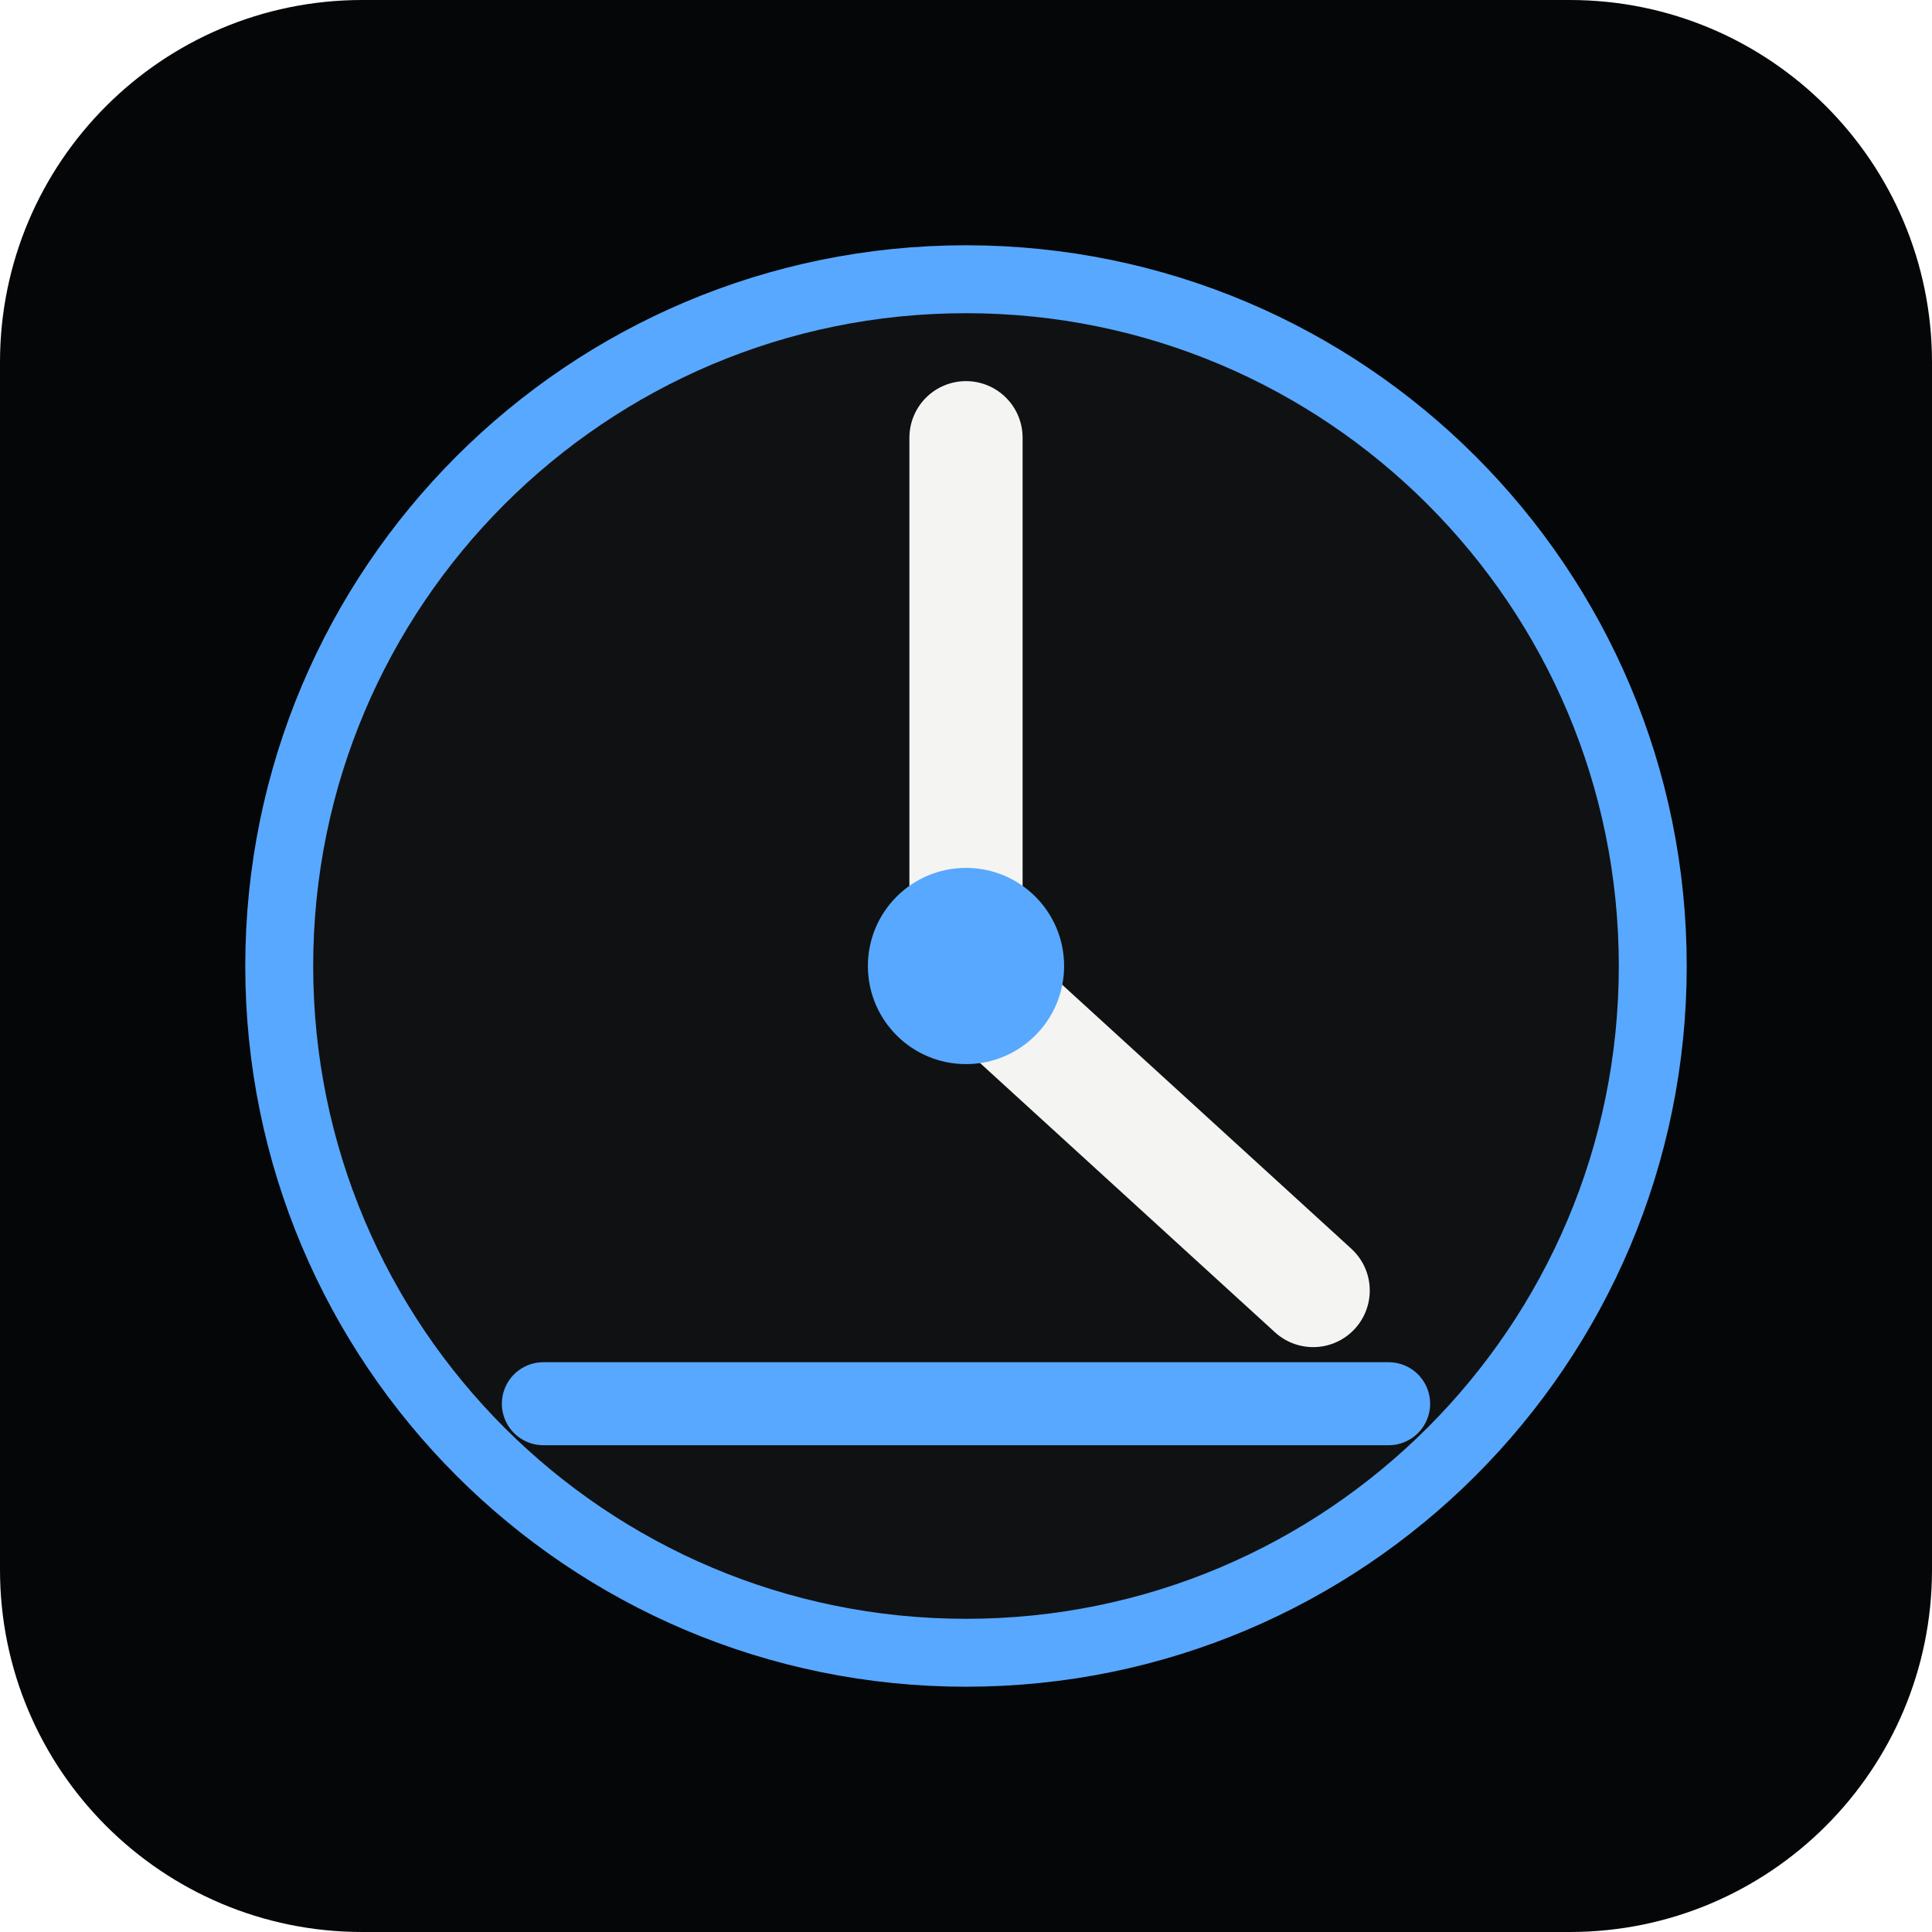
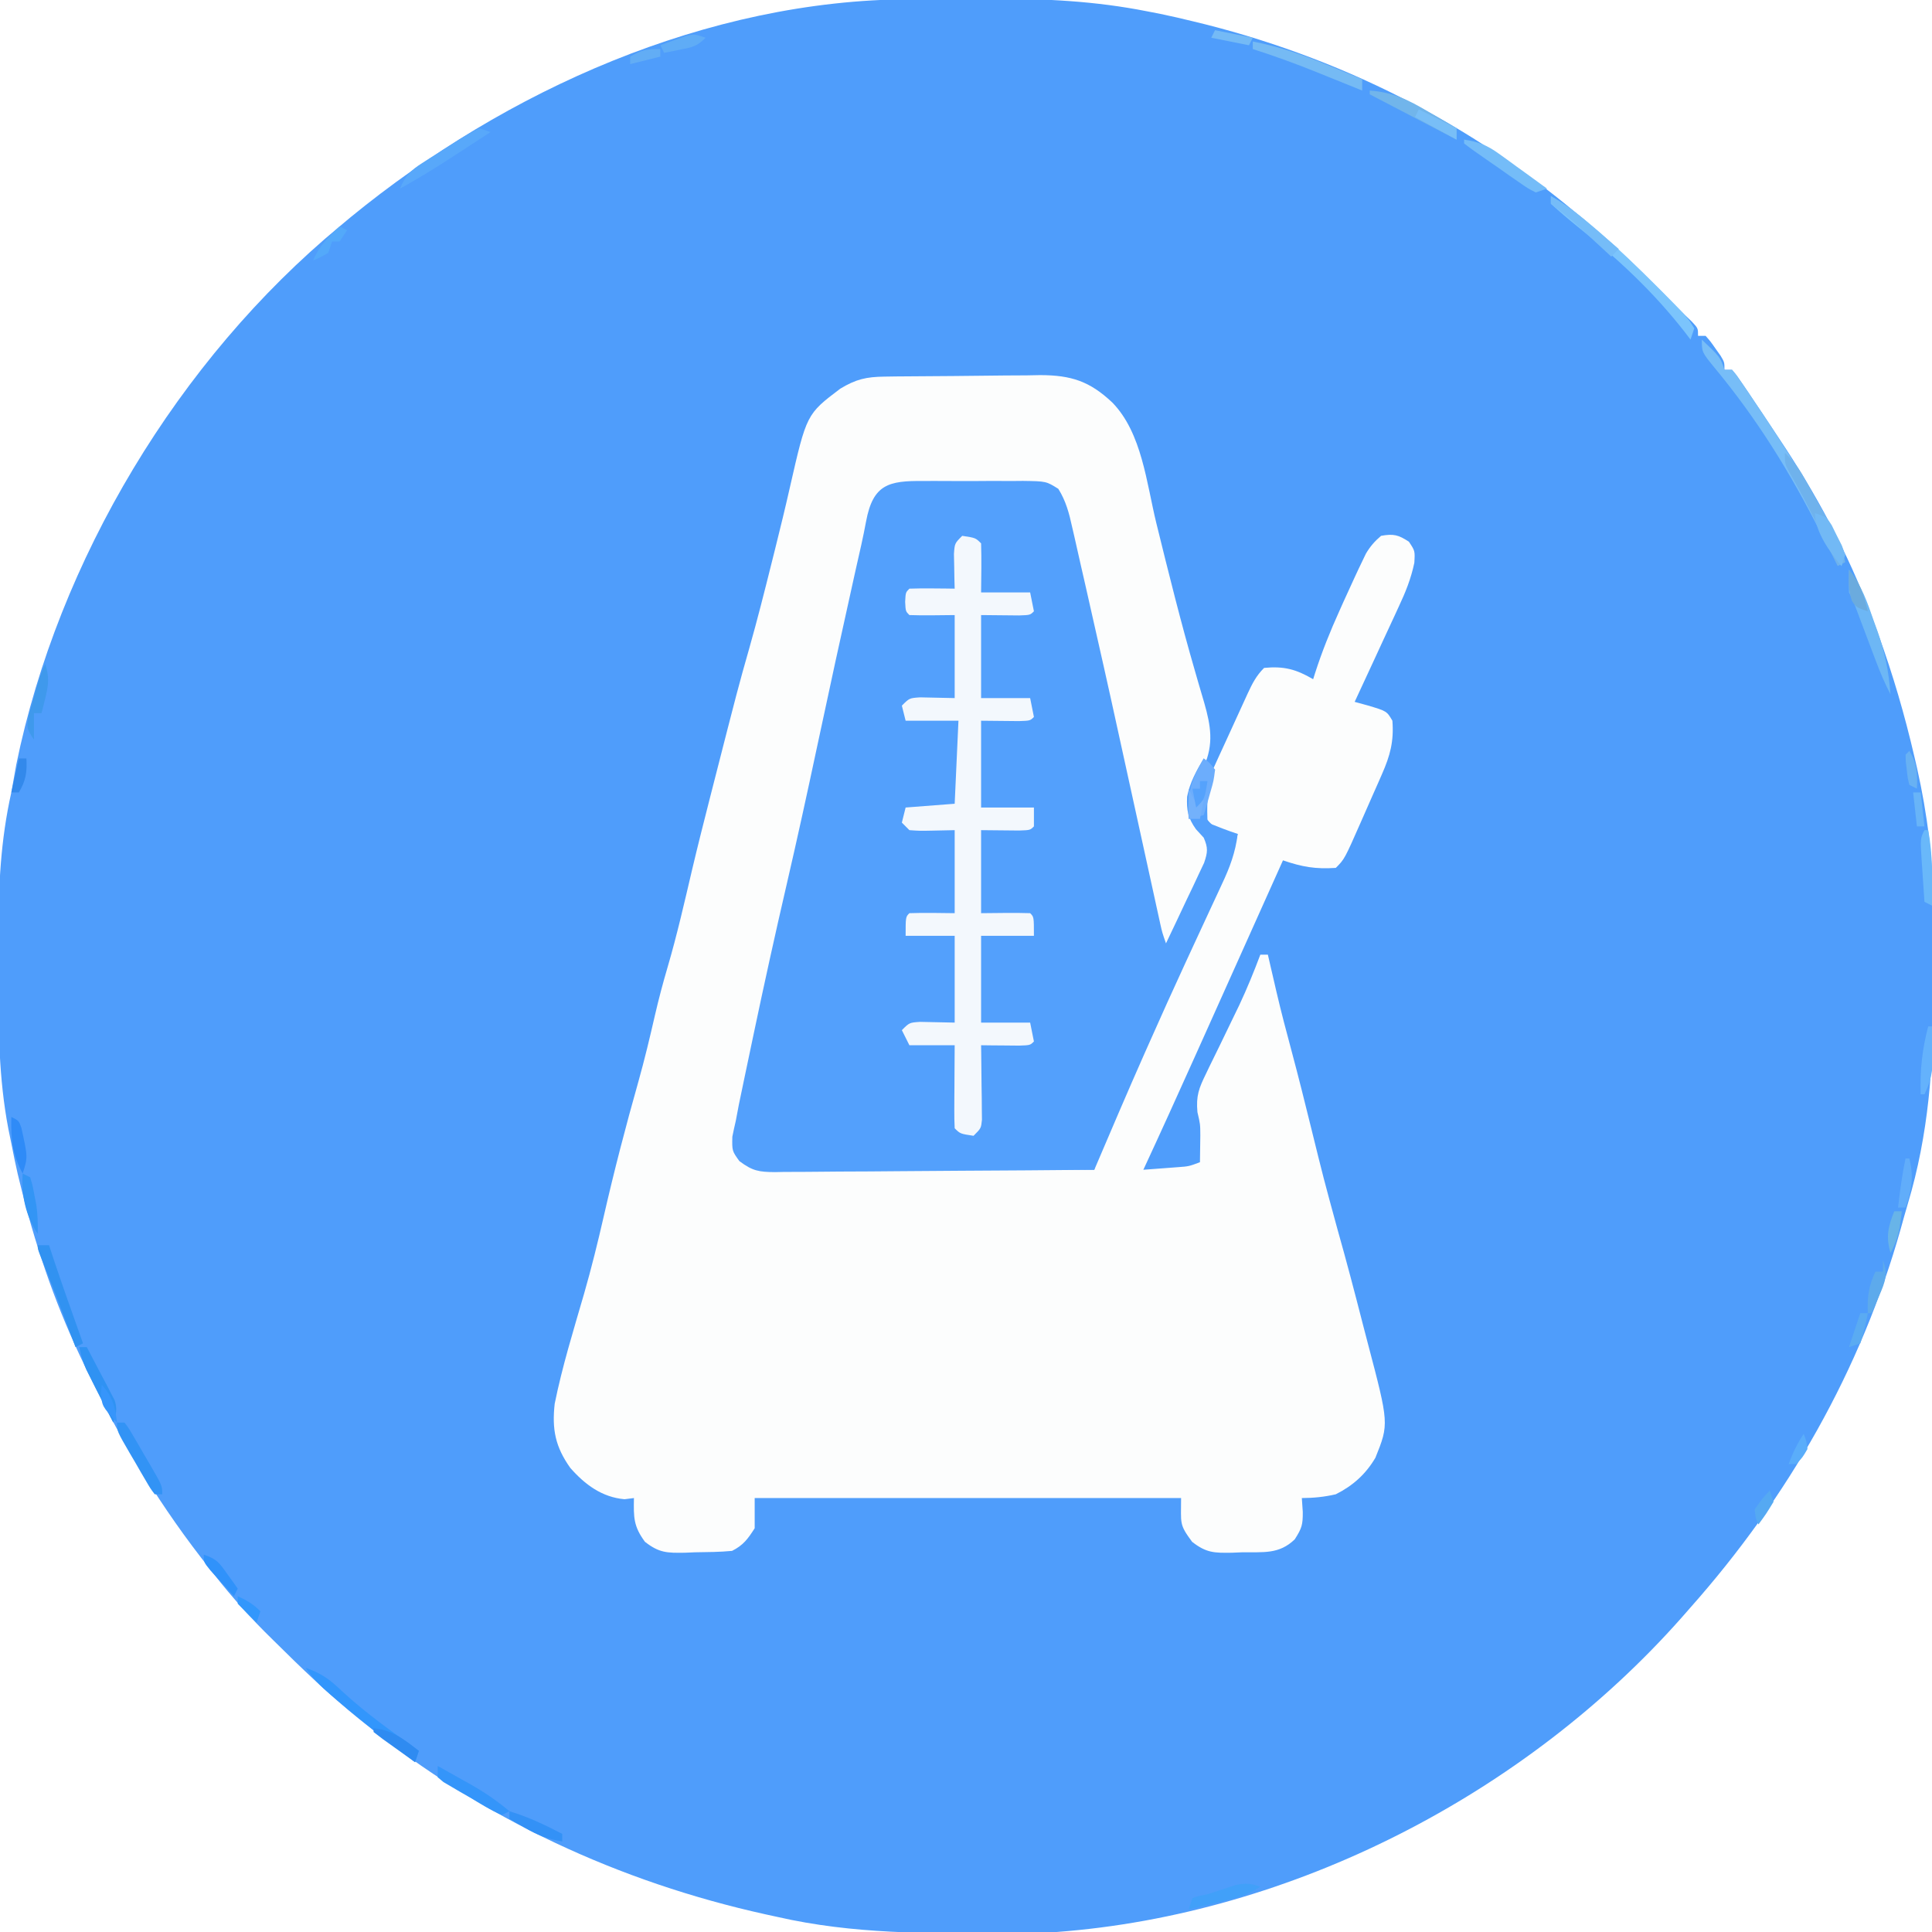
- <svg xmlns="http://www.w3.org/2000/svg" viewBox="0 0 512 512" role="img" aria-label="Set Click icon">
-   <rect width="512" height="512" rx="96" fill="#050607" />
-   <circle cx="256" cy="256" r="182" fill="#101112" stroke="#58a8ff" stroke-width="18" />
-   <path d="M256 116v142l92 84" fill="none" stroke="#f4f4f2" stroke-width="30" stroke-linecap="round" stroke-linejoin="round" />
-   <circle cx="256" cy="256" r="26" fill="#58a8ff" />
-   <path d="M144 372h224" stroke="#58a8ff" stroke-width="22" stroke-linecap="round" />
+ <svg xmlns="http://www.w3.org/2000/svg" version="1.1" width="512" height="512">
+   <path d="M0 0 C1.161 -0.006 2.321 -0.011 3.517 -0.017 C5.969 -0.027 8.42 -0.033 10.872 -0.037 C14.556 -0.047 18.24 -0.078 21.924 -0.109 C35.83 -0.172 49.14 0.5 62.793 3.203 C63.952 3.428 65.112 3.652 66.306 3.883 C69.257 4.496 72.18 5.17 75.105 5.891 C76.148 6.146 77.19 6.402 78.263 6.665 C116.866 16.446 151.997 34.846 181.793 61.203 C183.063 62.307 183.063 62.307 184.359 63.434 C190.988 69.275 197.216 75.507 203.405 81.807 C204.64 83.049 205.906 84.259 207.176 85.465 C208.793 87.203 208.793 87.203 208.793 89.203 C209.453 89.203 210.113 89.203 210.793 89.203 C212.082 90.664 212.082 90.664 213.418 92.578 C213.864 93.205 214.31 93.831 214.77 94.477 C215.793 96.203 215.793 96.203 215.793 98.203 C216.453 98.203 217.113 98.203 217.793 98.203 C219.086 99.741 219.086 99.741 220.551 101.902 C221.359 103.087 221.359 103.087 222.184 104.296 C222.756 105.152 223.328 106.009 223.918 106.891 C224.507 107.765 225.096 108.639 225.703 109.54 C227.41 112.087 229.105 114.642 230.793 117.203 C231.194 117.809 231.595 118.416 232.008 119.041 C241.627 133.729 249.906 149.661 255.793 166.203 C256.202 167.322 256.202 167.322 256.619 168.463 C260.457 179.036 263.559 189.684 266.105 200.641 C266.348 201.681 266.59 202.722 266.84 203.794 C269.571 216.009 271.104 228 271.094 240.52 C271.1 242.346 271.1 242.346 271.107 244.21 C271.112 246.768 271.113 249.327 271.109 251.886 C271.105 255.732 271.129 259.578 271.154 263.424 C271.203 282.533 269.909 300.854 264.382 319.219 C263.733 321.404 263.126 323.599 262.52 325.797 C251.958 363.359 232.595 397.096 206.793 426.203 C205.998 427.111 205.202 428.018 204.383 428.953 C162.958 475.711 101.336 507.526 38.793 512.203 C35.239 512.357 31.689 512.412 28.133 512.441 C27.153 512.451 26.173 512.461 25.164 512.471 C4.72 512.634 -15.176 512.78 -35.207 508.203 C-36.215 507.984 -37.222 507.764 -38.261 507.538 C-77.043 498.978 -113.242 482.197 -144.207 457.203 C-144.771 456.754 -145.335 456.304 -145.916 455.841 C-153.931 449.4 -161.287 442.317 -168.582 435.078 C-169.831 433.844 -169.831 433.844 -171.104 432.584 C-176.57 427.09 -181.492 421.349 -186.207 415.203 C-186.787 414.457 -187.367 413.71 -187.965 412.941 C-200.416 396.797 -210.529 379.632 -219.207 361.203 C-219.506 360.574 -219.804 359.945 -220.112 359.297 C-227.003 344.636 -232.137 329.314 -235.957 313.578 C-236.237 312.437 -236.237 312.437 -236.522 311.273 C-237.141 308.592 -237.68 305.903 -238.207 303.203 C-238.469 301.926 -238.731 300.648 -239 299.332 C-241.529 286.037 -241.667 272.851 -241.598 259.351 C-241.582 255.577 -241.598 251.805 -241.617 248.031 C-241.628 235.048 -241.049 222.886 -238.207 210.203 C-237.763 207.746 -237.324 205.288 -236.895 202.828 C-225.763 148.539 -193.924 95.612 -151.207 60.203 C-150.223 59.382 -149.24 58.561 -148.227 57.715 C-107.059 24.043 -53.793 0.209 0 0 Z " fill="#4F9DFB" transform="translate(241.207,-0.203125)" />
+   <path d="M0 0 C1.095 -0.016 2.19 -0.032 3.319 -0.049 C8.332 -0.093 13.345 -0.134 18.358 -0.157 C20.999 -0.174 23.64 -0.201 26.281 -0.239 C30.094 -0.294 33.906 -0.316 37.72 -0.331 C38.894 -0.353 40.068 -0.376 41.278 -0.399 C49.53 -0.378 54.428 1.215 60.423 6.869 C68.279 14.922 69.486 28.225 72.083 38.818 C75.33 52.005 78.593 65.18 82.384 78.224 C82.778 79.593 82.778 79.593 83.179 80.99 C83.708 82.826 84.248 84.659 84.796 86.49 C86.505 92.517 87.361 97.397 84.673 103.345 C84.313 103.934 83.954 104.523 83.583 105.13 C81.291 109.487 80.933 112.286 81.646 117.193 C82.78 118.886 82.78 118.886 84.208 120.38 C85.415 121.773 85.415 121.773 86.646 123.193 C86.13 128.981 83.097 134.23 80.708 139.443 C80.253 140.461 79.797 141.48 79.327 142.529 C78.887 143.496 78.447 144.462 77.993 145.458 C77.39 146.785 77.39 146.785 76.775 148.139 C75.646 150.193 75.646 150.193 73.646 151.193 C69.634 133.746 65.648 116.295 61.771 98.818 C61.612 98.102 61.453 97.385 61.289 96.648 C59.407 88.174 57.536 79.699 55.676 71.22 C54.767 67.082 53.855 62.944 52.942 58.806 C52.497 56.785 52.054 54.764 51.613 52.742 C50.995 49.914 50.372 47.086 49.747 44.259 C49.473 42.993 49.473 42.993 49.193 41.701 C47.891 35.794 47.891 35.794 45.646 30.193 C43.362 29.051 42.058 29.055 39.519 29.032 C38.668 29.022 37.817 29.013 36.94 29.003 C36.019 28.998 35.098 28.994 34.15 28.99 C33.205 28.984 32.261 28.978 31.288 28.972 C29.288 28.963 27.288 28.956 25.288 28.953 C22.224 28.943 19.161 28.912 16.097 28.88 C14.156 28.874 12.215 28.869 10.275 28.865 C9.356 28.852 8.437 28.84 7.49 28.827 C6.636 28.83 5.782 28.833 4.902 28.836 C4.151 28.833 3.399 28.829 2.626 28.825 C0.059 29.302 -0.785 30.135 -2.354 32.193 C-3.133 34.915 -3.757 37.533 -4.3 40.302 C-4.556 41.535 -4.556 41.535 -4.818 42.792 C-5.187 44.572 -5.552 46.354 -5.912 48.137 C-6.881 52.931 -7.887 57.718 -8.889 62.505 C-9.094 63.486 -9.298 64.467 -9.509 65.478 C-11.501 75.001 -13.692 84.472 -15.917 93.943 C-19.145 107.732 -22.162 121.554 -25.043 135.42 C-27.107 145.349 -29.235 155.254 -31.542 165.13 C-31.779 166.151 -32.017 167.173 -32.261 168.225 C-33.207 172.285 -34.154 176.344 -35.11 180.402 C-35.849 183.559 -36.572 186.719 -37.292 189.88 C-37.628 191.289 -37.628 191.289 -37.97 192.726 C-39.133 197.901 -39.77 202.026 -38.354 207.193 C-34.462 209.788 -31.177 209.5 -26.66 209.512 C-25.772 209.522 -24.884 209.532 -23.969 209.542 C-21.031 209.573 -18.093 209.59 -15.155 209.607 C-13.119 209.626 -11.083 209.645 -9.047 209.666 C-3.686 209.717 1.675 209.757 7.036 209.794 C12.506 209.834 17.975 209.885 23.445 209.935 C34.178 210.032 44.912 210.116 55.646 210.193 C55.861 209.038 55.861 209.038 56.08 207.859 C56.714 204.872 57.758 202.405 59.025 199.626 C59.777 197.965 59.777 197.965 60.544 196.27 C61.099 195.056 61.653 193.843 62.208 192.63 C63.084 190.7 63.958 188.769 64.832 186.838 C65.452 185.467 66.073 184.097 66.694 182.726 C69.095 177.428 71.465 172.116 73.822 166.798 C74.171 166.009 74.521 165.22 74.882 164.407 C76.262 161.291 77.642 158.174 79.02 155.057 C79.985 152.875 80.952 150.694 81.919 148.513 C82.228 147.818 82.536 147.122 82.854 146.405 C85.306 140.9 87.846 135.438 90.457 130.006 C91.835 127.104 93.032 124.355 93.646 121.193 C92.903 121.11 92.161 121.028 91.396 120.943 C88.003 120.018 86.714 119.028 84.646 116.193 C84.096 111.136 85.534 107.391 87.638 102.896 C88.097 101.884 88.097 101.884 88.565 100.851 C89.211 99.433 89.861 98.018 90.517 96.605 C91.522 94.441 92.509 92.269 93.493 90.095 C94.124 88.716 94.755 87.337 95.388 85.958 C95.684 85.31 95.98 84.661 96.285 83.992 C97.527 81.326 98.548 79.29 100.646 77.193 C105.892 76.688 109.119 77.543 113.646 80.193 C113.817 79.648 113.988 79.104 114.164 78.543 C115.981 72.905 118.14 67.524 120.583 62.13 C120.918 61.379 121.252 60.629 121.597 59.855 C122.597 57.626 123.615 55.407 124.646 53.193 C125.16 52.087 125.16 52.087 125.685 50.959 C126.024 50.254 126.363 49.548 126.712 48.822 C127.012 48.195 127.312 47.568 127.621 46.922 C128.763 44.996 129.94 43.641 131.646 42.193 C134.932 41.603 136.22 41.912 139.021 43.755 C140.646 46.193 140.646 46.193 140.458 49.351 C139.555 53.622 138.117 57.166 136.267 61.095 C135.935 61.818 135.604 62.54 135.262 63.285 C134.211 65.571 133.147 67.851 132.083 70.13 C131.364 71.688 130.646 73.246 129.929 74.804 C128.177 78.605 126.415 82.4 124.646 86.193 C125.761 86.498 126.876 86.804 128.025 87.119 C133.148 88.639 133.148 88.639 134.646 91.193 C135.06 96.667 134.072 100.375 131.872 105.369 C131.589 106.02 131.305 106.671 131.012 107.342 C130.415 108.707 129.811 110.069 129.201 111.428 C128.268 113.511 127.354 115.602 126.443 117.695 C121.964 127.875 121.964 127.875 119.646 130.193 C114.288 130.55 110.745 129.947 105.646 128.193 C105.346 128.862 105.047 129.531 104.738 130.22 C97.967 145.34 91.185 160.454 84.391 175.563 C83.611 177.298 82.831 179.033 82.051 180.768 C77.633 190.6 73.19 200.418 68.646 210.193 C70.583 210.047 72.521 209.901 74.458 209.755 C75.537 209.674 76.616 209.593 77.728 209.509 C80.706 209.291 80.706 209.291 83.646 208.193 C83.673 206.672 83.692 205.151 83.708 203.63 C83.72 202.783 83.731 201.937 83.743 201.064 C83.723 198.105 83.723 198.105 82.977 194.917 C82.591 190.582 83.356 188.613 85.251 184.736 C85.672 183.854 85.672 183.854 86.101 182.954 C86.996 181.088 87.913 179.234 88.833 177.38 C90.02 174.939 91.198 172.494 92.376 170.048 C92.939 168.887 93.501 167.726 94.081 166.53 C96.132 162.157 97.945 157.713 99.646 153.193 C100.306 153.193 100.966 153.193 101.646 153.193 C101.888 154.246 102.13 155.299 102.38 156.384 C102.719 157.841 103.057 159.298 103.396 160.755 C103.553 161.441 103.71 162.126 103.872 162.832 C105.154 168.329 106.594 173.778 108.061 179.229 C109.819 185.788 111.452 192.375 113.08 198.967 C116.414 212.499 116.414 212.499 120.083 225.943 C122.461 234.323 124.667 242.749 126.829 251.186 C127.243 252.795 127.662 254.403 128.086 256.009 C133.754 277.533 133.754 277.533 130.146 286.505 C127.588 290.867 124.159 293.932 119.646 296.193 C116.628 296.899 113.741 297.179 110.646 297.193 C110.728 298.41 110.811 299.627 110.896 300.88 C110.908 304.265 110.685 305.132 108.771 308.13 C104.606 312.172 100.369 311.482 94.833 311.568 C93.93 311.605 93.027 311.643 92.097 311.681 C87.433 311.743 85.354 311.746 81.572 308.794 C78.094 304.097 78.646 304.075 78.646 297.193 C41.356 297.193 4.066 297.193 -34.354 297.193 C-34.354 299.833 -34.354 302.473 -34.354 305.193 C-36.148 308.003 -37.373 309.702 -40.354 311.193 C-43.618 311.51 -46.89 311.517 -50.167 311.568 C-51.07 311.605 -51.973 311.643 -52.903 311.681 C-57.567 311.743 -59.646 311.746 -63.428 308.794 C-66.483 304.669 -66.449 302.314 -66.354 297.193 C-67.179 297.296 -68.004 297.399 -68.854 297.505 C-74.824 296.972 -79.321 293.643 -83.229 289.193 C-87.185 283.609 -88.112 279.005 -87.354 272.193 C-85.362 262.334 -82.367 252.698 -79.569 243.046 C-77.611 236.239 -75.924 229.401 -74.346 222.498 C-71.606 210.508 -68.513 198.612 -65.161 186.78 C-63.536 180.988 -62.142 175.16 -60.801 169.297 C-59.801 164.968 -58.674 160.706 -57.417 156.443 C-54.92 147.926 -52.963 139.287 -50.935 130.65 C-49.477 124.48 -47.922 118.335 -46.354 112.193 C-46.066 111.065 -45.779 109.937 -45.482 108.775 C-38.704 82.257 -38.704 82.257 -35.792 72.005 C-33.657 64.481 -31.746 56.906 -29.854 49.318 C-29.403 47.517 -29.403 47.517 -28.942 45.679 C-27.579 40.219 -26.243 34.757 -25.007 29.267 C-20.598 9.943 -20.598 9.943 -11.667 3.193 C-7.506 0.681 -4.764 0.064 0 0 Z " fill="#FCFDFD" transform="translate(234.3542,99.80713)" />
+   <path d="M0 0 C1.409 -0.006 1.409 -0.006 2.846 -0.012 C4.83 -0.014 6.814 -0.007 8.797 0.01 C11.833 0.031 14.867 0.01 17.902 -0.016 C19.831 -0.013 21.759 -0.008 23.688 0 C24.595 -0.008 25.502 -0.016 26.437 -0.025 C32.604 0.067 32.604 0.067 35.813 2.08 C37.839 5.325 38.691 8.592 39.492 12.285 C39.759 13.43 39.759 13.43 40.03 14.599 C40.607 17.094 41.163 19.594 41.719 22.094 C42.119 23.845 42.52 25.596 42.922 27.347 C43.908 31.651 44.876 35.958 45.838 40.267 C46.51 43.277 47.193 46.285 47.875 49.293 C49.217 55.252 50.526 61.219 51.831 67.186 C53.681 75.645 55.538 84.103 57.395 92.56 C58.148 95.994 58.899 99.428 59.65 102.862 C60.117 104.992 60.584 107.121 61.051 109.25 C61.267 110.242 61.484 111.235 61.707 112.258 C61.908 113.172 62.109 114.087 62.316 115.029 C62.491 115.829 62.666 116.63 62.846 117.454 C63.354 119.706 63.354 119.706 64.344 122.531 C66.217 118.623 68.064 114.704 69.906 110.781 C70.439 109.67 70.972 108.559 71.521 107.414 C72.021 106.344 72.521 105.274 73.035 104.172 C73.734 102.695 73.734 102.695 74.448 101.188 C75.405 98.35 75.517 97.245 74.344 94.531 C73.663 93.789 72.983 93.046 72.281 92.281 C70.167 89.281 69.77 87.324 69.938 83.668 C70.648 79.93 72.411 76.775 74.344 73.531 C75.334 74.521 76.324 75.511 77.344 76.531 C77.014 77.356 76.684 78.181 76.344 79.031 C75.176 83.119 75.198 86.3 75.344 90.531 C77.996 91.607 80.627 92.626 83.344 93.531 C82.767 98.397 81.243 102.434 79.168 106.824 C78.686 107.867 78.686 107.867 78.195 108.931 C77.505 110.422 76.812 111.911 76.116 113.399 C74.646 116.542 73.193 119.693 71.738 122.844 C71 124.442 70.261 126.041 69.522 127.639 C66.255 134.701 63.062 141.794 59.906 148.906 C59.472 149.881 59.038 150.856 58.591 151.86 C54.077 162.041 49.719 172.29 45.344 182.531 C33.565 182.647 21.787 182.736 10.008 182.79 C4.539 182.816 -0.93 182.852 -6.4 182.908 C-11.678 182.963 -16.955 182.993 -22.233 183.006 C-24.247 183.015 -26.261 183.033 -28.275 183.06 C-31.095 183.096 -33.914 183.101 -36.735 183.099 C-37.985 183.126 -37.985 183.126 -39.259 183.153 C-43.526 183.115 -45.194 182.878 -48.719 180.23 C-50.656 177.531 -50.656 177.531 -50.58 173.779 C-50.297 172.358 -49.988 170.942 -49.656 169.531 C-49.384 168.098 -49.113 166.665 -48.844 165.231 C-48.523 163.678 -48.198 162.126 -47.871 160.574 C-47.606 159.303 -47.606 159.303 -47.336 158.006 C-46.759 155.243 -46.177 152.481 -45.594 149.719 C-45.393 148.763 -45.192 147.807 -44.986 146.823 C-42.18 133.471 -39.25 120.155 -36.168 106.865 C-33.372 94.8 -30.733 82.707 -28.156 70.594 C-24.918 55.374 -21.608 40.173 -18.219 24.987 C-18.062 24.284 -17.905 23.582 -17.744 22.858 C-17.303 20.89 -16.857 18.923 -16.411 16.957 C-15.952 14.874 -15.519 12.785 -15.132 10.688 C-13.293 0.838 -9.101 -0.081 0 0 Z " fill="#53A0FC" transform="translate(244.6562,127.4688)" />
+   <path d="M0 0 C3.536 0.536 3.536 0.536 5 2 C5.144 6.335 5.042 10.662 5 15 C9.29 15 13.58 15 18 15 C18.495 17.475 18.495 17.475 19 20 C18 21 18 21 15.059 21.098 C11.706 21.065 8.353 21.033 5 21 C5 28.26 5 35.52 5 43 C9.29 43 13.58 43 18 43 C18.495 45.475 18.495 45.475 19 48 C18 49 18 49 15.059 49.098 C11.706 49.065 8.353 49.033 5 49 C5 56.59 5 64.18 5 72 C9.62 72 14.24 72 19 72 C19 73.65 19 75.3 19 77 C18 78 18 78 15.059 78.098 C11.706 78.065 8.353 78.033 5 78 C5 85.26 5 92.52 5 100 C7.124 99.979 9.249 99.959 11.438 99.938 C13.625 99.916 15.814 99.927 18 100 C19 101 19 101 19 106 C14.38 106 9.76 106 5 106 C5 113.59 5 121.18 5 129 C9.29 129 13.58 129 18 129 C18.495 131.475 18.495 131.475 19 134 C18 135 18 135 15.059 135.098 C13.266 135.08 13.266 135.08 11.438 135.062 C9.641 135.049 9.641 135.049 7.809 135.035 C6.882 135.024 5.955 135.012 5 135 C5.01 135.656 5.021 136.312 5.032 136.988 C5.073 139.95 5.099 142.912 5.125 145.875 C5.15 147.424 5.15 147.424 5.176 149.004 C5.182 149.99 5.189 150.976 5.195 151.992 C5.206 152.903 5.216 153.815 5.227 154.753 C5 157 5 157 3 159 C-0.536 158.464 -0.536 158.464 -2 157 C-2.087 155.365 -2.107 153.727 -2.098 152.09 C-2.094 151.1 -2.091 150.111 -2.088 149.092 C-2.08 148.051 -2.071 147.01 -2.062 145.938 C-2.058 144.893 -2.053 143.848 -2.049 142.771 C-2.037 140.181 -2.019 137.59 -2 135 C-5.96 135 -9.92 135 -14 135 C-14.66 133.68 -15.32 132.36 -16 131 C-14 129 -14 129 -11.18 128.805 C-6.59 128.902 -6.59 128.902 -2 129 C-2 121.41 -2 113.82 -2 106 C-6.29 106 -10.58 106 -15 106 C-15 101 -15 101 -14 100 C-9.998 99.856 -6.006 99.958 -2 100 C-2 92.74 -2 85.48 -2 78 C-3.939 78.041 -5.878 78.082 -7.875 78.125 C-11.18 78.195 -11.18 78.195 -14 78 C-14.66 77.34 -15.32 76.68 -16 76 C-15.67 74.68 -15.34 73.36 -15 72 C-8.565 71.505 -8.565 71.505 -2 71 C-1.67 63.74 -1.34 56.48 -1 49 C-5.62 49 -10.24 49 -15 49 C-15.33 47.68 -15.66 46.36 -16 45 C-14 43 -14 43 -11.18 42.805 C-6.59 42.902 -6.59 42.902 -2 43 C-2 35.74 -2 28.48 -2 21 C-4.939 21.031 -4.939 21.031 -7.938 21.062 C-9.958 21.084 -11.98 21.072 -14 21 C-15 20 -15 20 -15.125 17.5 C-15 15 -15 15 -14 14 C-11.98 13.928 -9.958 13.916 -7.938 13.938 C-6.28 13.951 -6.28 13.951 -4.59 13.965 C-3.735 13.976 -2.881 13.988 -2 14 C-2.023 13.157 -2.046 12.314 -2.07 11.445 C-2.088 10.35 -2.106 9.254 -2.125 8.125 C-2.148 7.034 -2.171 5.944 -2.195 4.82 C-2 2 -2 2 0 0 Z " fill="#F3F8FD" transform="translate(255,142)" />
+   <path d="M0 0 C4.875 4.625 4.875 4.625 6 8 C6.66 8 7.32 8 8 8 C9.293 9.538 9.293 9.538 10.758 11.699 C11.297 12.49 11.836 13.28 12.392 14.094 C12.964 14.95 13.536 15.806 14.125 16.688 C14.712 17.559 15.3 18.43 15.905 19.328 C22.408 29.02 28.486 38.868 34.062 49.125 C34.47 49.861 34.877 50.596 35.296 51.354 C36.277 53.196 37.148 55.095 38 57 C37.67 57.99 37.34 58.98 37 60 C34.768 57.178 33.066 54.361 31.469 51.141 C23.49 35.304 14.671 21.076 3.351 7.426 C0 3.317 0 3.317 0 0 Z " fill="#77BDF7" transform="translate(451,90)" />
+   <path d="M0 0 C4.145 2.315 7.727 5.101 11.312 8.188 C11.908 8.699 12.504 9.211 13.118 9.738 C18.162 14.138 22.953 18.771 27.688 23.5 C28.37 24.182 29.053 24.864 29.757 25.567 C36.139 32.021 36.139 32.021 38 35 C37.67 35.99 37.34 36.98 37 38 C36.55 37.406 36.1 36.811 35.637 36.199 C27.263 25.409 17.668 16.475 7 8 C4.597 6.053 2.288 4.085 0 2 C0 1.34 0 0.68 0 0 Z " fill="#7BC4FC" transform="translate(411,52)" />
+   <path d="M0 0 C3.972 1.345 6.378 3.03 9.375 5.938 C15.795 11.91 22.871 16.915 30 22 C29.67 22.99 29.34 23.98 29 25 C21.946 19.704 15.026 14.286 8.312 8.562 C7.713 8.055 7.113 7.547 6.496 7.024 C3.912 4.802 1.902 2.853 0 0 Z " fill="#3296FC" transform="translate(81,442)" />
+   <path d="M0 0 C2.631 2.372 4.19 4.864 5.883 7.965 C6.41 8.93 6.937 9.895 7.48 10.889 C8.023 11.895 8.566 12.901 9.125 13.938 C9.675 14.94 10.226 15.942 10.793 16.975 C15.228 25.142 15.228 25.142 16 29 C15.34 29.33 14.68 29.66 14 30 C13.718 29.431 13.436 28.862 13.146 28.275 C11.849 25.662 10.55 23.05 9.25 20.438 C8.807 19.542 8.363 18.647 7.906 17.725 C5.93 13.757 3.944 9.842 1.672 6.035 C0 3 0 3 0 0 Z " fill="#6FB2EC" transform="translate(473,120)" />
+   <path d="M0 0 C3.401 4.218 4.872 8.617 6.625 13.688 C6.937 14.548 7.249 15.408 7.57 16.295 C9.534 21.91 10.555 27.067 11 33 C9.486 30.09 8.245 27.156 7.09 24.086 C6.74 23.16 6.39 22.235 6.029 21.281 C5.669 20.322 5.309 19.363 4.938 18.375 C4.218 16.466 3.498 14.557 2.777 12.648 C2.302 11.383 2.302 11.383 1.816 10.091 C1.032 7.987 1.032 7.987 0 6 C-0.04 4 -0.043 2 0 0 Z " fill="#6DB7F5" transform="translate(490,151)" />
+   <path d="M0 0 C6.9 1.334 13.081 3.434 19.562 6.125 C20.476 6.498 21.389 6.87 22.33 7.254 C24.556 8.163 26.779 9.078 29 10 C29 10.99 29 11.98 29 13 C28.441 12.773 27.883 12.547 27.307 12.313 C24.727 11.268 22.145 10.228 19.562 9.188 C18.684 8.831 17.806 8.475 16.9 8.107 C11.326 5.865 5.725 3.824 0 2 C0 1.34 0 0.68 0 0 Z " fill="#75BAF4" transform="translate(332,11)" />
+   <path d="M0 0 C1.582 1.113 1.582 1.113 3 3 C2.637 5.918 2.637 5.918 1.688 9.188 C1.382 10.274 1.076 11.361 0.762 12.48 C0.51 13.312 0.259 14.143 0 15 C-1.32 15.33 -2.64 15.66 -4 16 C-4.465 9.497 -3.326 5.583 0 0 Z " fill="#6CADFC" transform="translate(319,201)" />
+   <path d="M0 0 C0.99 0 1.98 0 3 0 C3.371 1.134 3.743 2.269 4.125 3.438 C6.64 10.996 9.337 18.493 12 26 C11.34 26.33 10.68 26.66 10 27 C9.613 25.961 9.227 24.922 8.828 23.852 C6.187 16.774 3.534 9.711 0.664 2.723 C0 1 0 1 0 0 Z " fill="#3192F1" transform="translate(10,330)" />
+   <path d="M0 0 C6.106 0.441 10.225 2.448 15.438 5.562 C16.169 5.987 16.901 6.412 17.654 6.85 C19.442 7.89 21.222 8.943 23 10 C23 10.99 23 11.98 23 13 C11.615 7.06 11.615 7.06 0 1 C0 0.67 0 0.34 0 0 Z " fill="#71B5EB" transform="translate(363,24)" />
+   <path d="M0 0 C0.99 0.33 1.98 0.66 3 1 C0.315 2.753 -2.374 4.502 -5.062 6.25 C-5.815 6.741 -6.567 7.232 -7.342 7.738 C-11.819 10.646 -16.337 13.399 -21 16 C-19.611 12.658 -18.205 11.156 -15.156 9.238 C-14.405 8.759 -13.653 8.281 -12.879 7.787 C-12.094 7.3 -11.309 6.814 -10.5 6.312 C-9.715 5.814 -8.93 5.316 -8.121 4.803 C-2.502 1.251 -2.502 1.251 0 0 Z " fill="#58A8FA" transform="translate(127,34)" />
+   <path d="M0 0 C3.751 0.553 6.145 1.502 9.207 3.723 C9.958 4.261 10.709 4.799 11.482 5.354 C12.251 5.917 13.02 6.481 13.812 7.062 C14.995 7.914 14.995 7.914 16.201 8.783 C18.14 10.181 20.072 11.587 22 13 C21.01 13.33 20.02 13.66 19 14 C16.915 12.936 16.915 12.936 14.551 11.289 C13.703 10.704 12.856 10.119 11.982 9.516 C11.101 8.892 10.22 8.268 9.312 7.625 C8.42 7.009 7.527 6.393 6.607 5.758 C1.86 2.45 1.86 2.45 0 1 C0 0.67 0 0.34 0 0 Z " fill="#74BCF8" transform="translate(388,37)" />
+   <path d="M0 0 C0.66 0 1.32 0 2 0 C3.145 1.529 3.145 1.529 4.383 3.648 C5.05 4.785 5.05 4.785 5.73 5.945 C6.421 7.148 6.421 7.148 7.125 8.375 C7.593 9.169 8.061 9.963 8.543 10.781 C12 16.728 12 16.728 12 19 C11.34 19 10.68 19 10 19 C8.855 17.471 8.855 17.471 7.617 15.352 C7.172 14.594 6.728 13.836 6.27 13.055 C5.809 12.253 5.349 11.451 4.875 10.625 C4.407 9.831 3.939 9.037 3.457 8.219 C0 2.272 0 2.272 0 0 Z " fill="#3293F5" transform="translate(31,377)" />
+   <path d="M0 0 C0.66 0 1.32 0 2 0 C3.369 2.576 4.72 5.16 6.062 7.75 C6.452 8.48 6.842 9.209 7.244 9.961 C7.608 10.67 7.972 11.379 8.348 12.109 C8.688 12.759 9.028 13.408 9.379 14.077 C10.136 16.42 9.788 17.705 9 20 C7.683 17.419 6.371 14.835 5.062 12.25 C4.689 11.52 4.316 10.791 3.932 10.039 C3.574 9.33 3.216 8.621 2.848 7.891 C2.518 7.241 2.188 6.592 1.848 5.923 C0.985 3.967 0.456 2.085 0 0 Z " fill="#2F92F3" transform="translate(21,357)" />
+   <path d="M0 0 C4.397 2.426 8.033 5.422 11.812 8.688 C12.41 9.199 13.007 9.71 13.623 10.236 C15.085 11.488 16.543 12.743 18 14 C17.34 14.66 16.68 15.32 16 16 C15.18 15.241 14.36 14.481 13.516 13.699 C12.427 12.695 11.339 11.691 10.25 10.688 C9.711 10.188 9.172 9.688 8.617 9.174 C6.339 7.076 4.122 5.088 1.609 3.27 C1.078 2.851 0.547 2.432 0 2 C0 1.34 0 0.68 0 0 Z " fill="#75BCF8" transform="translate(411,52)" />
+   <path d="M0 0 C0.33 0 0.66 0 1 0 C2.238 6.656 2.091 13.247 2 20 C1.34 19.67 0.68 19.34 0 19 C-0.194 16.209 -0.381 13.417 -0.562 10.625 C-0.619 9.831 -0.675 9.037 -0.732 8.219 C-1.113 2.227 -1.113 2.227 0 0 Z " fill="#69B8FA" transform="translate(510,220)" />
+   <path d="M0 0 C2.232 1.245 4.461 2.495 6.688 3.75 C7.313 4.098 7.939 4.446 8.584 4.805 C12.337 6.927 15.699 9.197 19 12 C18.01 12.495 18.01 12.495 17 13 C13.973 11.718 11.198 9.927 8.375 8.25 C7.573 7.794 6.771 7.337 5.945 6.867 C5.187 6.421 4.429 5.975 3.648 5.516 C2.599 4.901 2.599 4.901 1.529 4.274 C1.024 3.854 0.52 3.433 0 3 C0 2.01 0 1.02 0 0 Z " fill="#3495FA" transform="translate(116,468)" />
+   <path d="M0 0 C0.33 0 0.66 0 1 0 C1.054 2.062 1.093 4.125 1.125 6.188 C1.148 7.336 1.171 8.485 1.195 9.668 C1.005 12.917 0.394 15.087 -1 18 C-1.33 18 -1.66 18 -2 18 C-2.202 11.64 -1.628 6.148 0 0 Z " fill="#64B2FC" transform="translate(511,272)" />
+   <path d="M0 0 C-3.564 2.376 -7.084 3.157 -11.188 4.125 C-11.937 4.307 -12.687 4.489 -13.459 4.676 C-15.305 5.123 -17.152 5.562 -19 6 C-18.67 5.01 -18.34 4.02 -18 3 C-16.25 2.414 -16.25 2.414 -14 2 C-11.476 1.183 -8.955 0.36 -6.438 -0.477 C-3.863 -1.029 -2.459 -0.854 0 0 Z " fill="#41A0F9" transform="translate(334,500)" />
+   <path d="M0 0 C4.972 1.492 9.418 3.605 14 6 C14 6.66 14 7.32 14 8 C10.24 7.419 7.47 6.348 4.188 4.438 C3.397 3.982 2.607 3.527 1.793 3.059 C1.201 2.709 0.61 2.36 0 2 C0 1.34 0 0.68 0 0 Z " fill="#3391F6" transform="translate(135,480)" />
+   <path d="M0 0 C1.073 3.272 0.893 5.429 0.062 8.75 C-0.132 9.549 -0.327 10.348 -0.527 11.172 C-0.761 12.077 -0.761 12.077 -1 13 C-1.66 13 -2.32 13 -3 13 C-3 15.31 -3 17.62 -3 20 C-5 17 -5 17 -4.355 13.496 C-3.979 12.139 -3.59 10.787 -3.188 9.438 C-2.996 8.752 -2.805 8.067 -2.607 7.361 C-1.885 4.814 -1.187 2.374 0 0 Z " fill="#3F99EC" transform="translate(12,176)" />
+   <path d="M0 0 C3 1 3 1 4.422 3.18 C4.86 4.069 5.298 4.959 5.75 5.875 C6.199 6.759 6.647 7.644 7.109 8.555 C8 11 8 11 7 14 C3.95 10.34 0 4.921 0 0 Z " fill="#72B9F5" transform="translate(481,136)" />
+   <path d="M0 0 C2 1 2 1 2.668 2.891 C4.387 10.699 4.387 10.699 3 15 C0.238 9.843 -0.113 5.871 0 0 Z " fill="#2F8BF7" transform="translate(3,296)" />
+   <path d="M0 0 C5.027 0.457 8.149 2.992 12 6 C11.67 6.99 11.34 7.98 11 9 C9.164 7.691 7.331 6.378 5.5 5.062 C4.479 4.332 3.458 3.601 2.406 2.848 C1.612 2.238 0.818 1.628 0 1 C0 0.67 0 0.34 0 0 Z " fill="#2F8BF1" transform="translate(99,458)" />
+   <path d="M0 0 C0.99 0.495 0.99 0.495 2 1 C2.633 3.109 2.633 3.109 3.125 5.75 C3.293 6.611 3.46 7.472 3.633 8.359 C3.992 10.945 4.066 13.393 4 16 C0.782 11.174 -0.363 5.802 0 0 Z " fill="#3395F5" transform="translate(6,311)" />
+   <path d="M0 0 C1.371 3.69 0.6 5.709 -0.938 9.25 C-1.318 10.142 -1.698 11.034 -2.09 11.953 C-2.39 12.629 -2.691 13.304 -3 14 C-3.33 14 -3.66 14 -4 14 C-4.196 9.781 -3.802 6.83 -2 3 C-1.34 3 -0.68 3 0 3 C0 2.01 0 1.02 0 0 Z " fill="#5DAAEC" transform="translate(499,334)" />
+   <path d="M0 0 C3.3 1.65 6.6 3.3 10 5 C10 5.99 10 6.98 10 8 C6.37 6.02 2.74 4.04 -1 2 C-0.67 1.34 -0.34 0.68 0 0 Z " fill="#78BEF7" transform="translate(376,29)" />
+   <path d="M0 0 C-2.313 2.313 -3.479 2.496 -6.625 3.125 C-7.442 3.293 -8.26 3.46 -9.102 3.633 C-10.041 3.815 -10.041 3.815 -11 4 C-11.33 3.34 -11.66 2.68 -12 2 C-10.567 1.468 -9.128 0.95 -7.688 0.438 C-6.487 0.002 -6.487 0.002 -5.262 -0.441 C-3 -1 -3 -1 0 0 Z " fill="#5FACF6" transform="translate(187,10)" />
+   <path d="M0 0 C3.489 1.163 4.1 2.14 6.188 5.062 C6.717 5.796 7.247 6.529 7.793 7.285 C8.191 7.851 8.59 8.417 9 9 C8.67 9.66 8.34 10.32 8 11 C6.661 9.547 5.329 8.088 4 6.625 C3.257 5.813 2.515 5.001 1.75 4.164 C0 2 0 2 0 0 Z " fill="#3092FA" transform="translate(54,412)" />
+   <path d="M0 0 C2.961 3.364 3.923 6.692 5 11 C2 10 2 10 0.812 8.312 C-0.193 5.45 -0.137 3.012 0 0 Z " fill="#6BABDE" transform="translate(490,151)" />
+   <path d="M0 0 C0.66 0 1.32 0 2 0 C1.532 4.056 1.12 7.466 -1 11 C-2.263 6.707 -1.63 4.122 0 0 Z " fill="#68B4E8" transform="translate(502,321)" />
+   <path d="M0 0 C0.33 0 0.66 0 1 0 C2.206 4.944 1.629 8.209 0 13 C-0.66 13 -1.32 13 -2 13 C-1.48 8.621 -0.943 4.312 0 0 Z " fill="#61ADFA" transform="translate(505,307)" />
+   <path d="M0 0 C0.66 0.33 1.32 0.66 2 1 C1.01 2.485 1.01 2.485 0 4 C-0.66 4 -1.32 4 -2 4 C-2.33 4.99 -2.66 5.98 -3 7 C-5.062 8.188 -5.062 8.188 -7 9 C-5.445 5.183 -2.964 2.808 0 0 Z " fill="#53A9FA" transform="translate(90,60)" />
+   <path d="M0 0 C3.3 0.66 6.6 1.32 10 2 C9.67 2.66 9.34 3.32 9 4 C5.7 3.34 2.4 2.68 -1 2 C-0.67 1.34 -0.34 0.68 0 0 Z " fill="#74BAF6" transform="translate(322,8)" />
+   <path d="M0 0 C0.66 0 1.32 0 2 0 C1.477 2.763 0.891 5.326 0 8 C-0.99 8.33 -1.98 8.66 -3 9 C-2.01 6.03 -1.02 3.06 0 0 Z " fill="#5AABF2" transform="translate(493,348)" />
+   <path d="M0 0 C0.66 0 1.32 0 2 0 C2.33 2.97 2.66 5.94 3 9 C2.34 9 1.68 9 1 9 C0.67 6.03 0.34 3.06 0 0 Z " fill="#68B4F8" transform="translate(507,210)" />
+   <path d="M0 0 C0.66 0 1.32 0 2 0 C2.201 3.625 1.858 5.865 0 9 C-0.66 9 -1.32 9 -2 9 C-1.34 6.03 -0.68 3.06 0 0 Z " fill="#3389EB" transform="translate(5,201)" />
+   <path d="M0 0 C2.094 3.402 2.179 6.053 2 10 C1.34 9.67 0.68 9.34 0 9 C-0.449 7.188 -0.449 7.188 -0.688 5 C-0.774 4.278 -0.86 3.556 -0.949 2.812 C-0.966 2.214 -0.983 1.616 -1 1 C-0.67 0.67 -0.34 0.34 0 0 Z " fill="#68B1F3" transform="translate(506,199)" />
+   <path d="M0 0 C2.834 3.203 3.521 5.781 4 10 C0.062 5.692 0.062 5.692 -0.25 2.188 C-0.168 1.466 -0.085 0.744 0 0 Z " fill="#3695FB" transform="translate(27,367)" />
+   <path d="M0 0 C0.66 1.32 1.32 2.64 2 4 C2.66 3.67 3.32 3.34 4 3 C3.67 4.65 3.34 6.3 3 8 C2.01 8 1.02 8 0 8 C0 5.36 0 2.72 0 0 Z " fill="#73B1FB" transform="translate(315,209)" />
+   <path d="M0 0 C2.468 1.152 4.048 2.048 6 4 C5.67 4.99 5.34 5.98 5 7 C3.291 5.377 1.626 3.707 0 2 C0 1.34 0 0.68 0 0 Z " fill="#3297FC" transform="translate(63,423)" />
+   <path d="M0 0 C0.33 0.99 0.66 1.98 1 3 C-0.938 6.188 -0.938 6.188 -3 9 C-3.75 7.312 -3.75 7.312 -4 5 C-2.062 2.25 -2.062 2.25 0 0 Z " fill="#55A9F2" transform="translate(469,395)" />
+   <path d="M0 0 C0.688 1.75 0.688 1.75 1 4 C-0.312 6.25 -0.312 6.25 -2 8 C-2.66 8 -3.32 8 -4 8 C-2.875 5.028 -1.777 2.666 0 0 Z " fill="#5AADFA" transform="translate(478,380)" />
+   <path d="M0 0 C0.66 0 1.32 0 2 0 C1.25 4.75 1.25 4.75 -1 7 C-1.33 5.35 -1.66 3.7 -2 2 C-1.34 2 -0.68 2 0 2 C0 1.34 0 0.68 0 0 Z " fill="#55A2FC" transform="translate(318,207)" />
+   <path d="M0 0 C0 0.66 0 1.32 0 2 C-2.64 2.66 -5.28 3.32 -8 4 C-8 3.34 -8 2.68 -8 2 C-4.912 0.235 -3.767 0 0 0 Z " fill="#62ADF5" transform="translate(175,13)" />
</svg>
